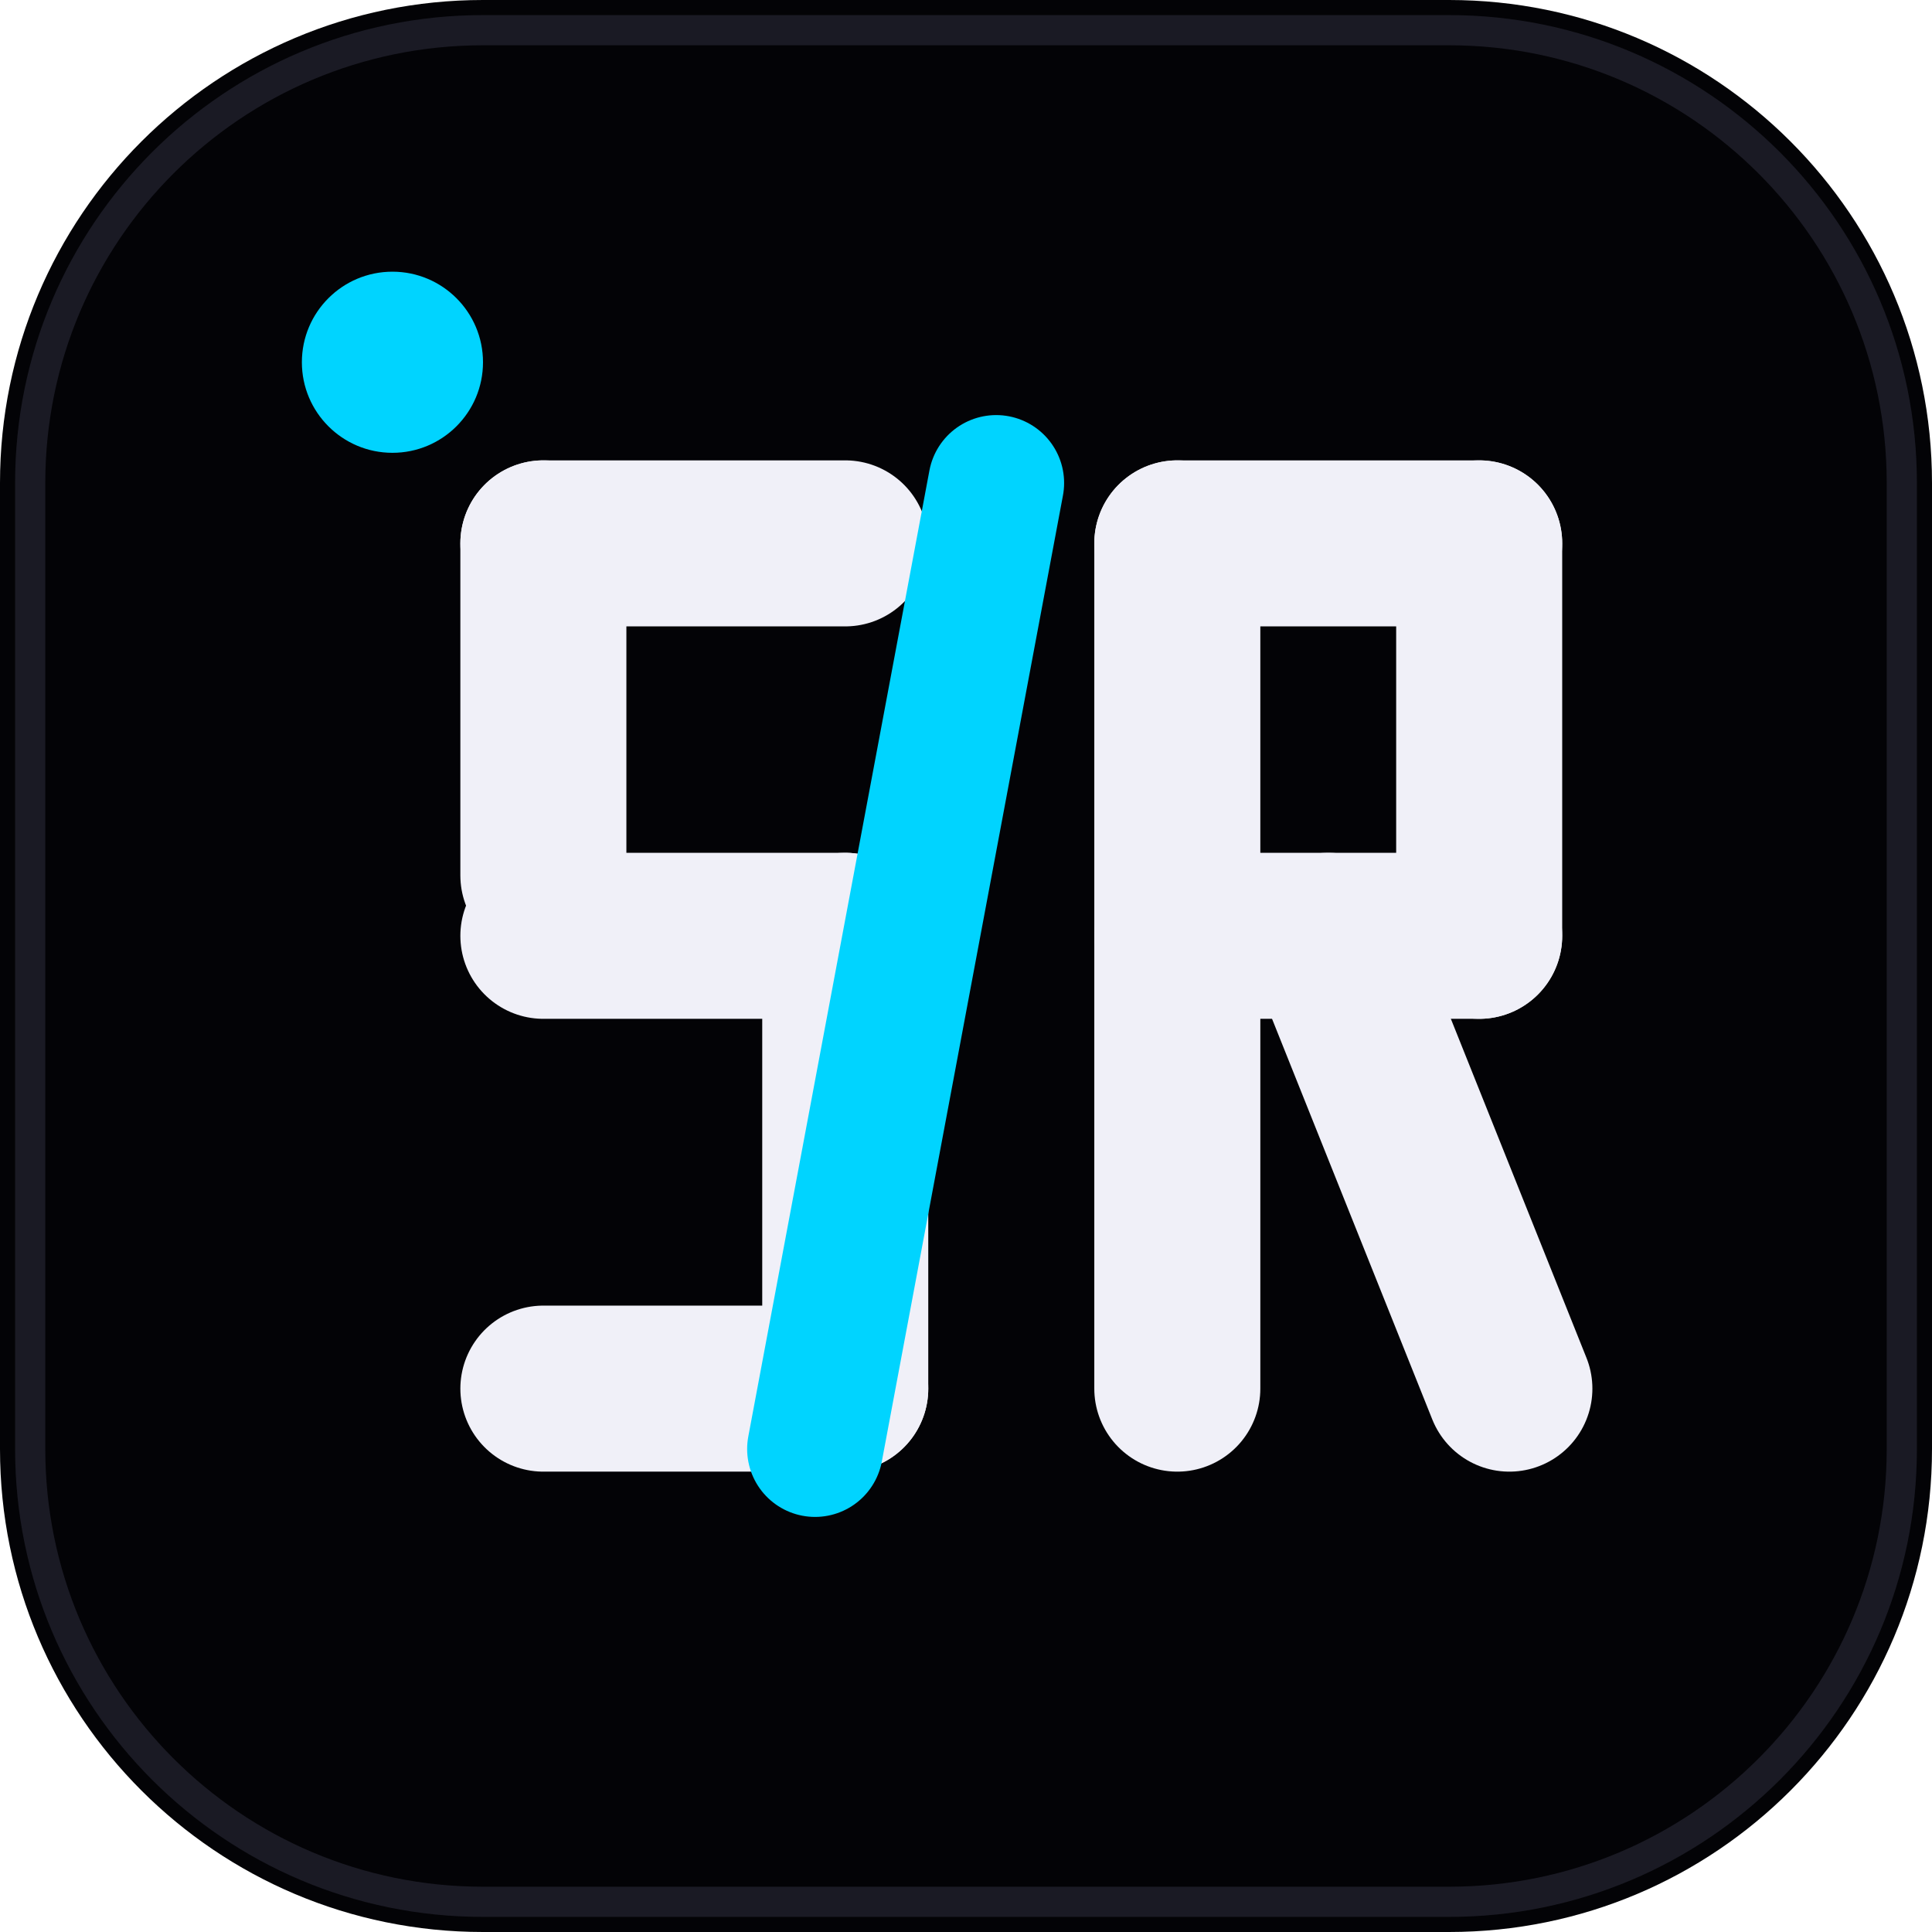
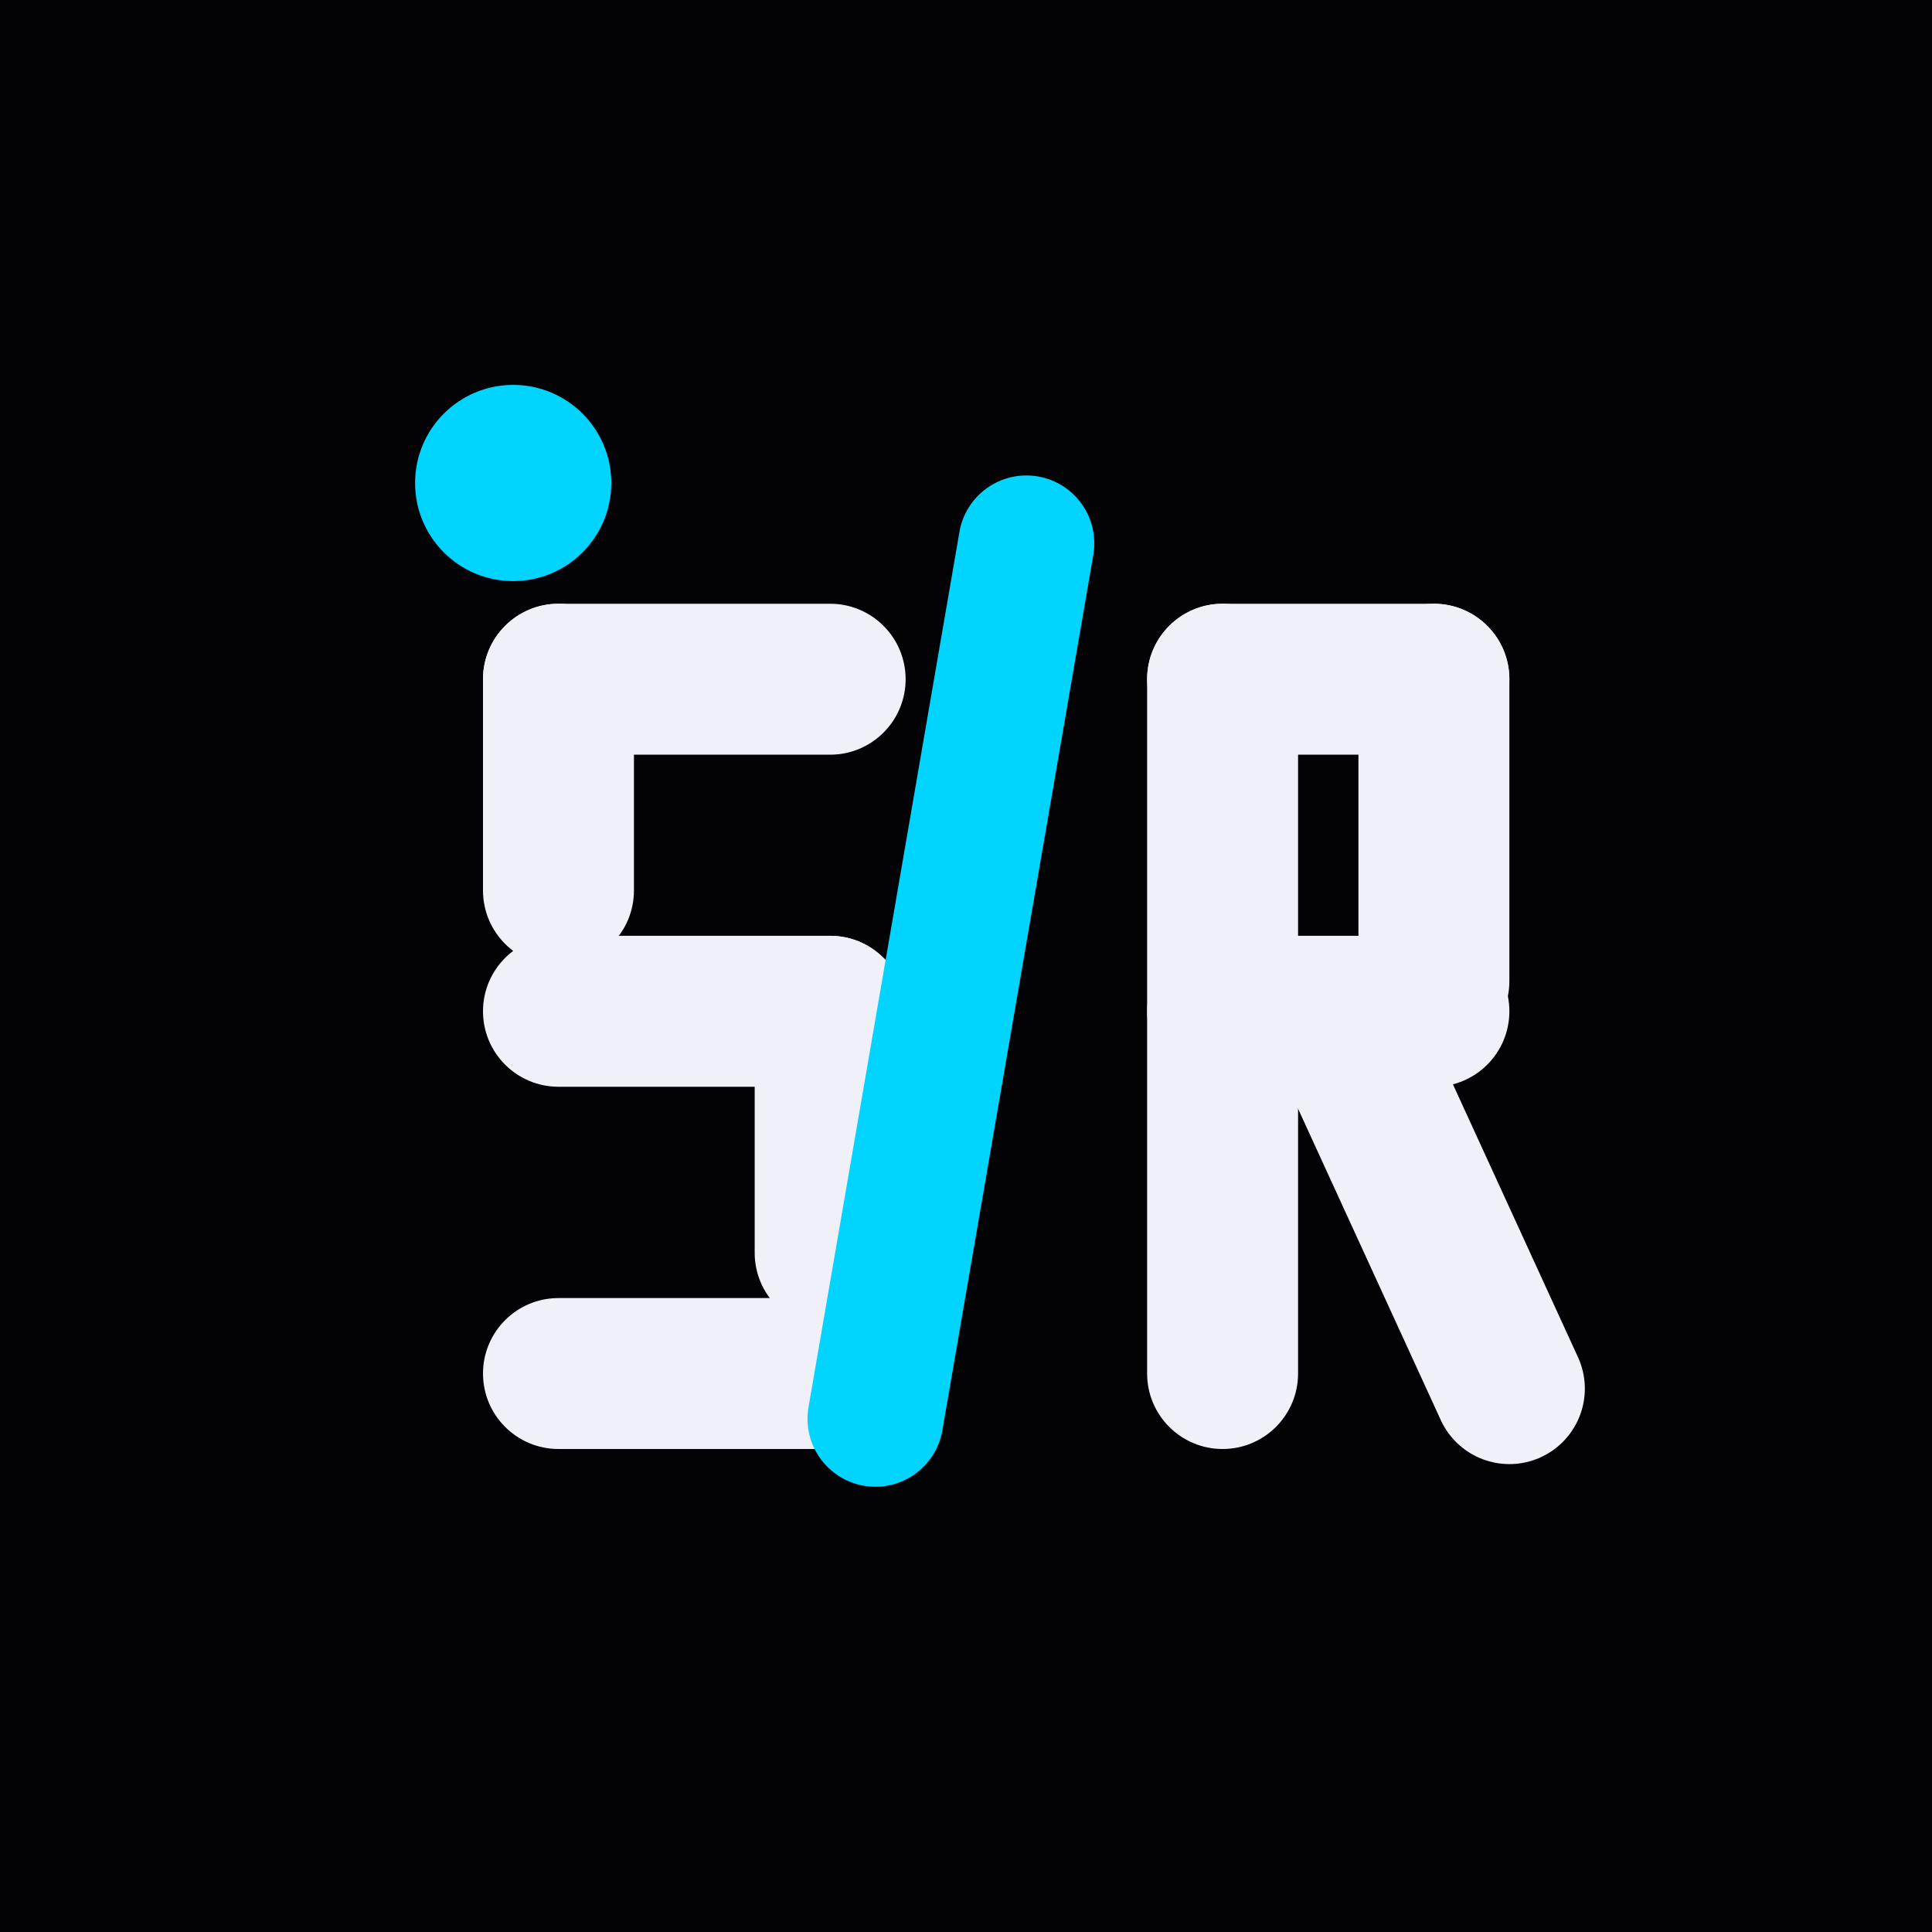
<svg xmlns="http://www.w3.org/2000/svg" viewBox="0 0 64 64" fill="none">
-   <rect width="64" height="64" rx="16" fill="#030306" />
-   <rect x="1" y="1" width="62" height="62" rx="15" stroke="#1A1A24" />
-   <circle cx="13" cy="12" r="3" fill="#00D4FF" />
-   <path d="M18 18H28" stroke="#F0F0F8" stroke-width="5.5" stroke-linecap="round" />
-   <path d="M18 18V29" stroke="#F0F0F8" stroke-width="5.5" stroke-linecap="round" />
-   <path d="M18 31H28" stroke="#F0F0F8" stroke-width="5.5" stroke-linecap="round" />
-   <path d="M28 31V46" stroke="#F0F0F8" stroke-width="5.5" stroke-linecap="round" />
-   <path d="M18 46H28" stroke="#F0F0F8" stroke-width="5.5" stroke-linecap="round" />
-   <path d="M33 16L27 48" stroke="#00D4FF" stroke-width="4.5" stroke-linecap="round" />
-   <path d="M39 18V46" stroke="#F0F0F8" stroke-width="5.5" stroke-linecap="round" />
-   <path d="M39 18H49" stroke="#F0F0F8" stroke-width="5.5" stroke-linecap="round" />
-   <path d="M49 18V31" stroke="#F0F0F8" stroke-width="5.5" stroke-linecap="round" />
-   <path d="M39 31H49" stroke="#F0F0F8" stroke-width="5.5" stroke-linecap="round" />
-   <path d="M44 31L50 46" stroke="#F0F0F8" stroke-width="5.5" stroke-linecap="round" />
+   <rect width="64" height="64" fill="#030306" />
+   <circle cx="17" cy="16" r="3.25" fill="#00D4FF" />
+   <rect x="16" y="20" width="14" height="5" rx="2.5" fill="#F0F0F8" />
+   <rect x="16" y="20" width="5" height="12" rx="2.5" fill="#F0F0F8" />
+   <rect x="16" y="31" width="14" height="5" rx="2.5" fill="#F0F0F8" />
+   <rect x="25" y="31" width="5" height="13" rx="2.5" fill="#F0F0F8" />
+   <rect x="16" y="43" width="14" height="5" rx="2.5" fill="#F0F0F8" />
+   <path d="M34 18L29 47" stroke="#00D4FF" stroke-width="4.5" stroke-linecap="round" />
+   <rect x="38" y="20" width="5" height="28" rx="2.5" fill="#F0F0F8" />
+   <rect x="38" y="20" width="12" height="5" rx="2.5" fill="#F0F0F8" />
+   <rect x="45" y="20" width="5" height="15" rx="2.5" fill="#F0F0F8" />
+   <rect x="38" y="31" width="12" height="5" rx="2.5" fill="#F0F0F8" />
+   <path d="M44.5 34L50 46" stroke="#F0F0F8" stroke-width="5" stroke-linecap="round" />
</svg>
